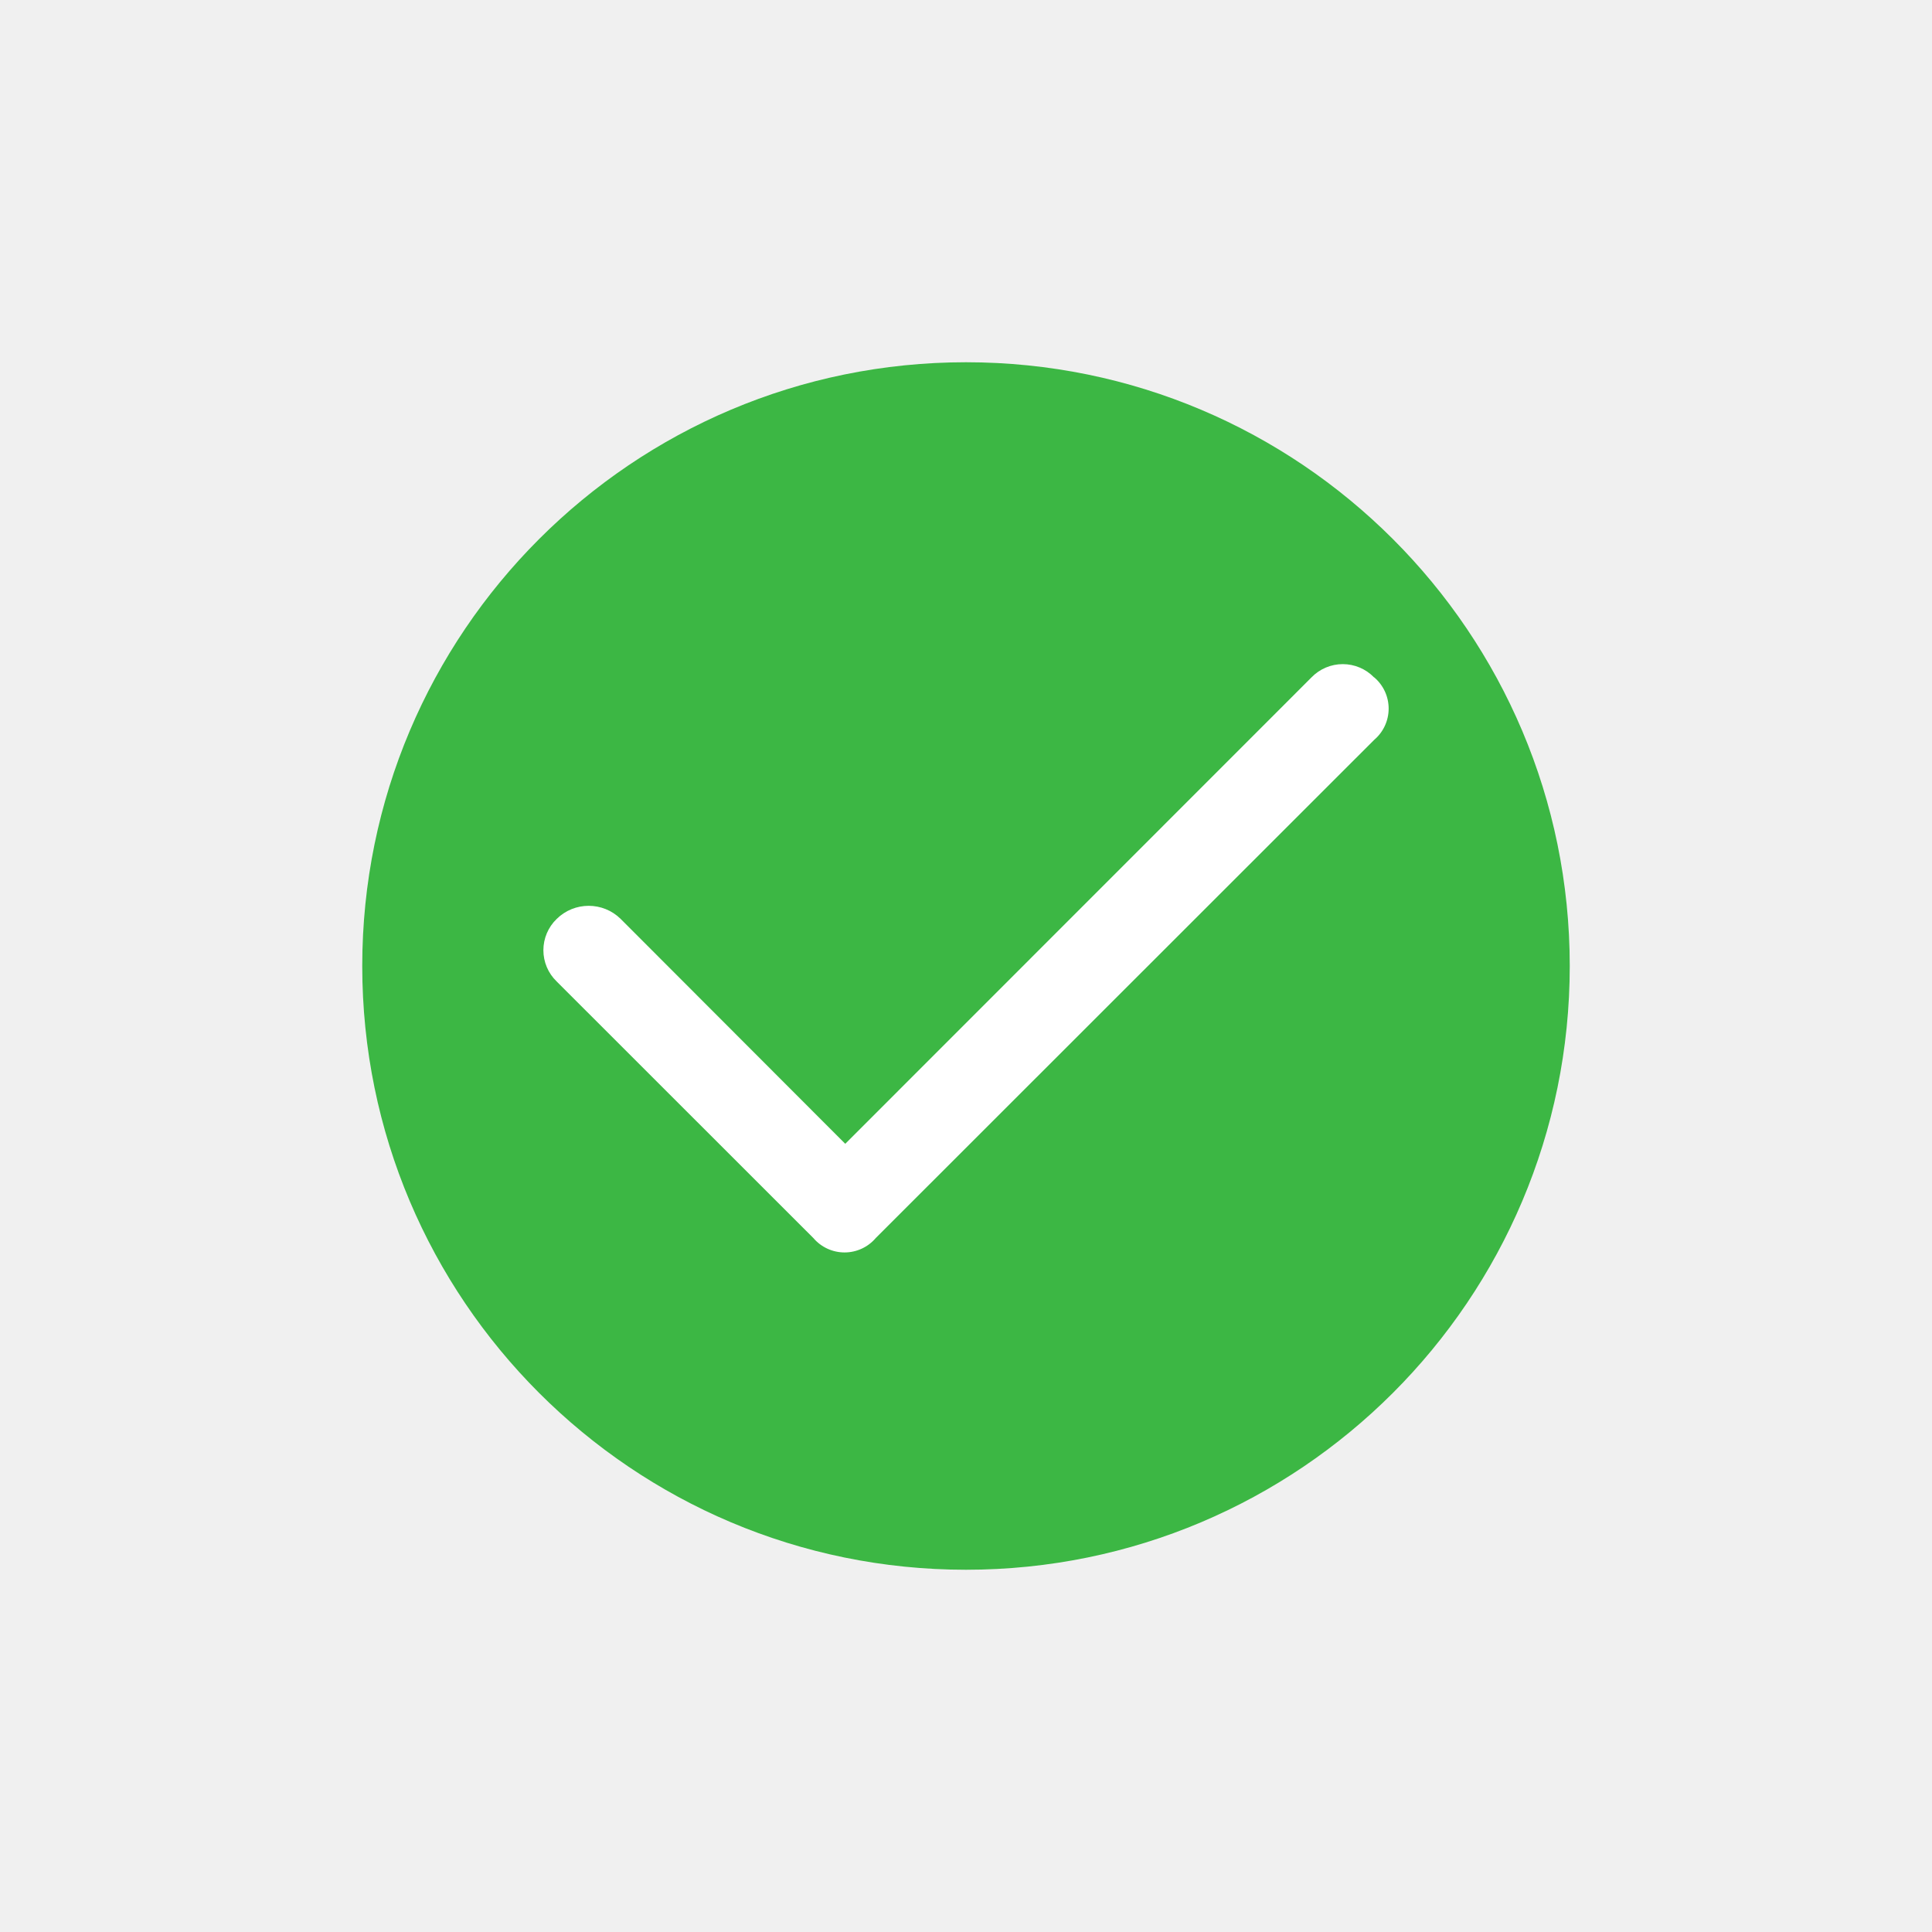
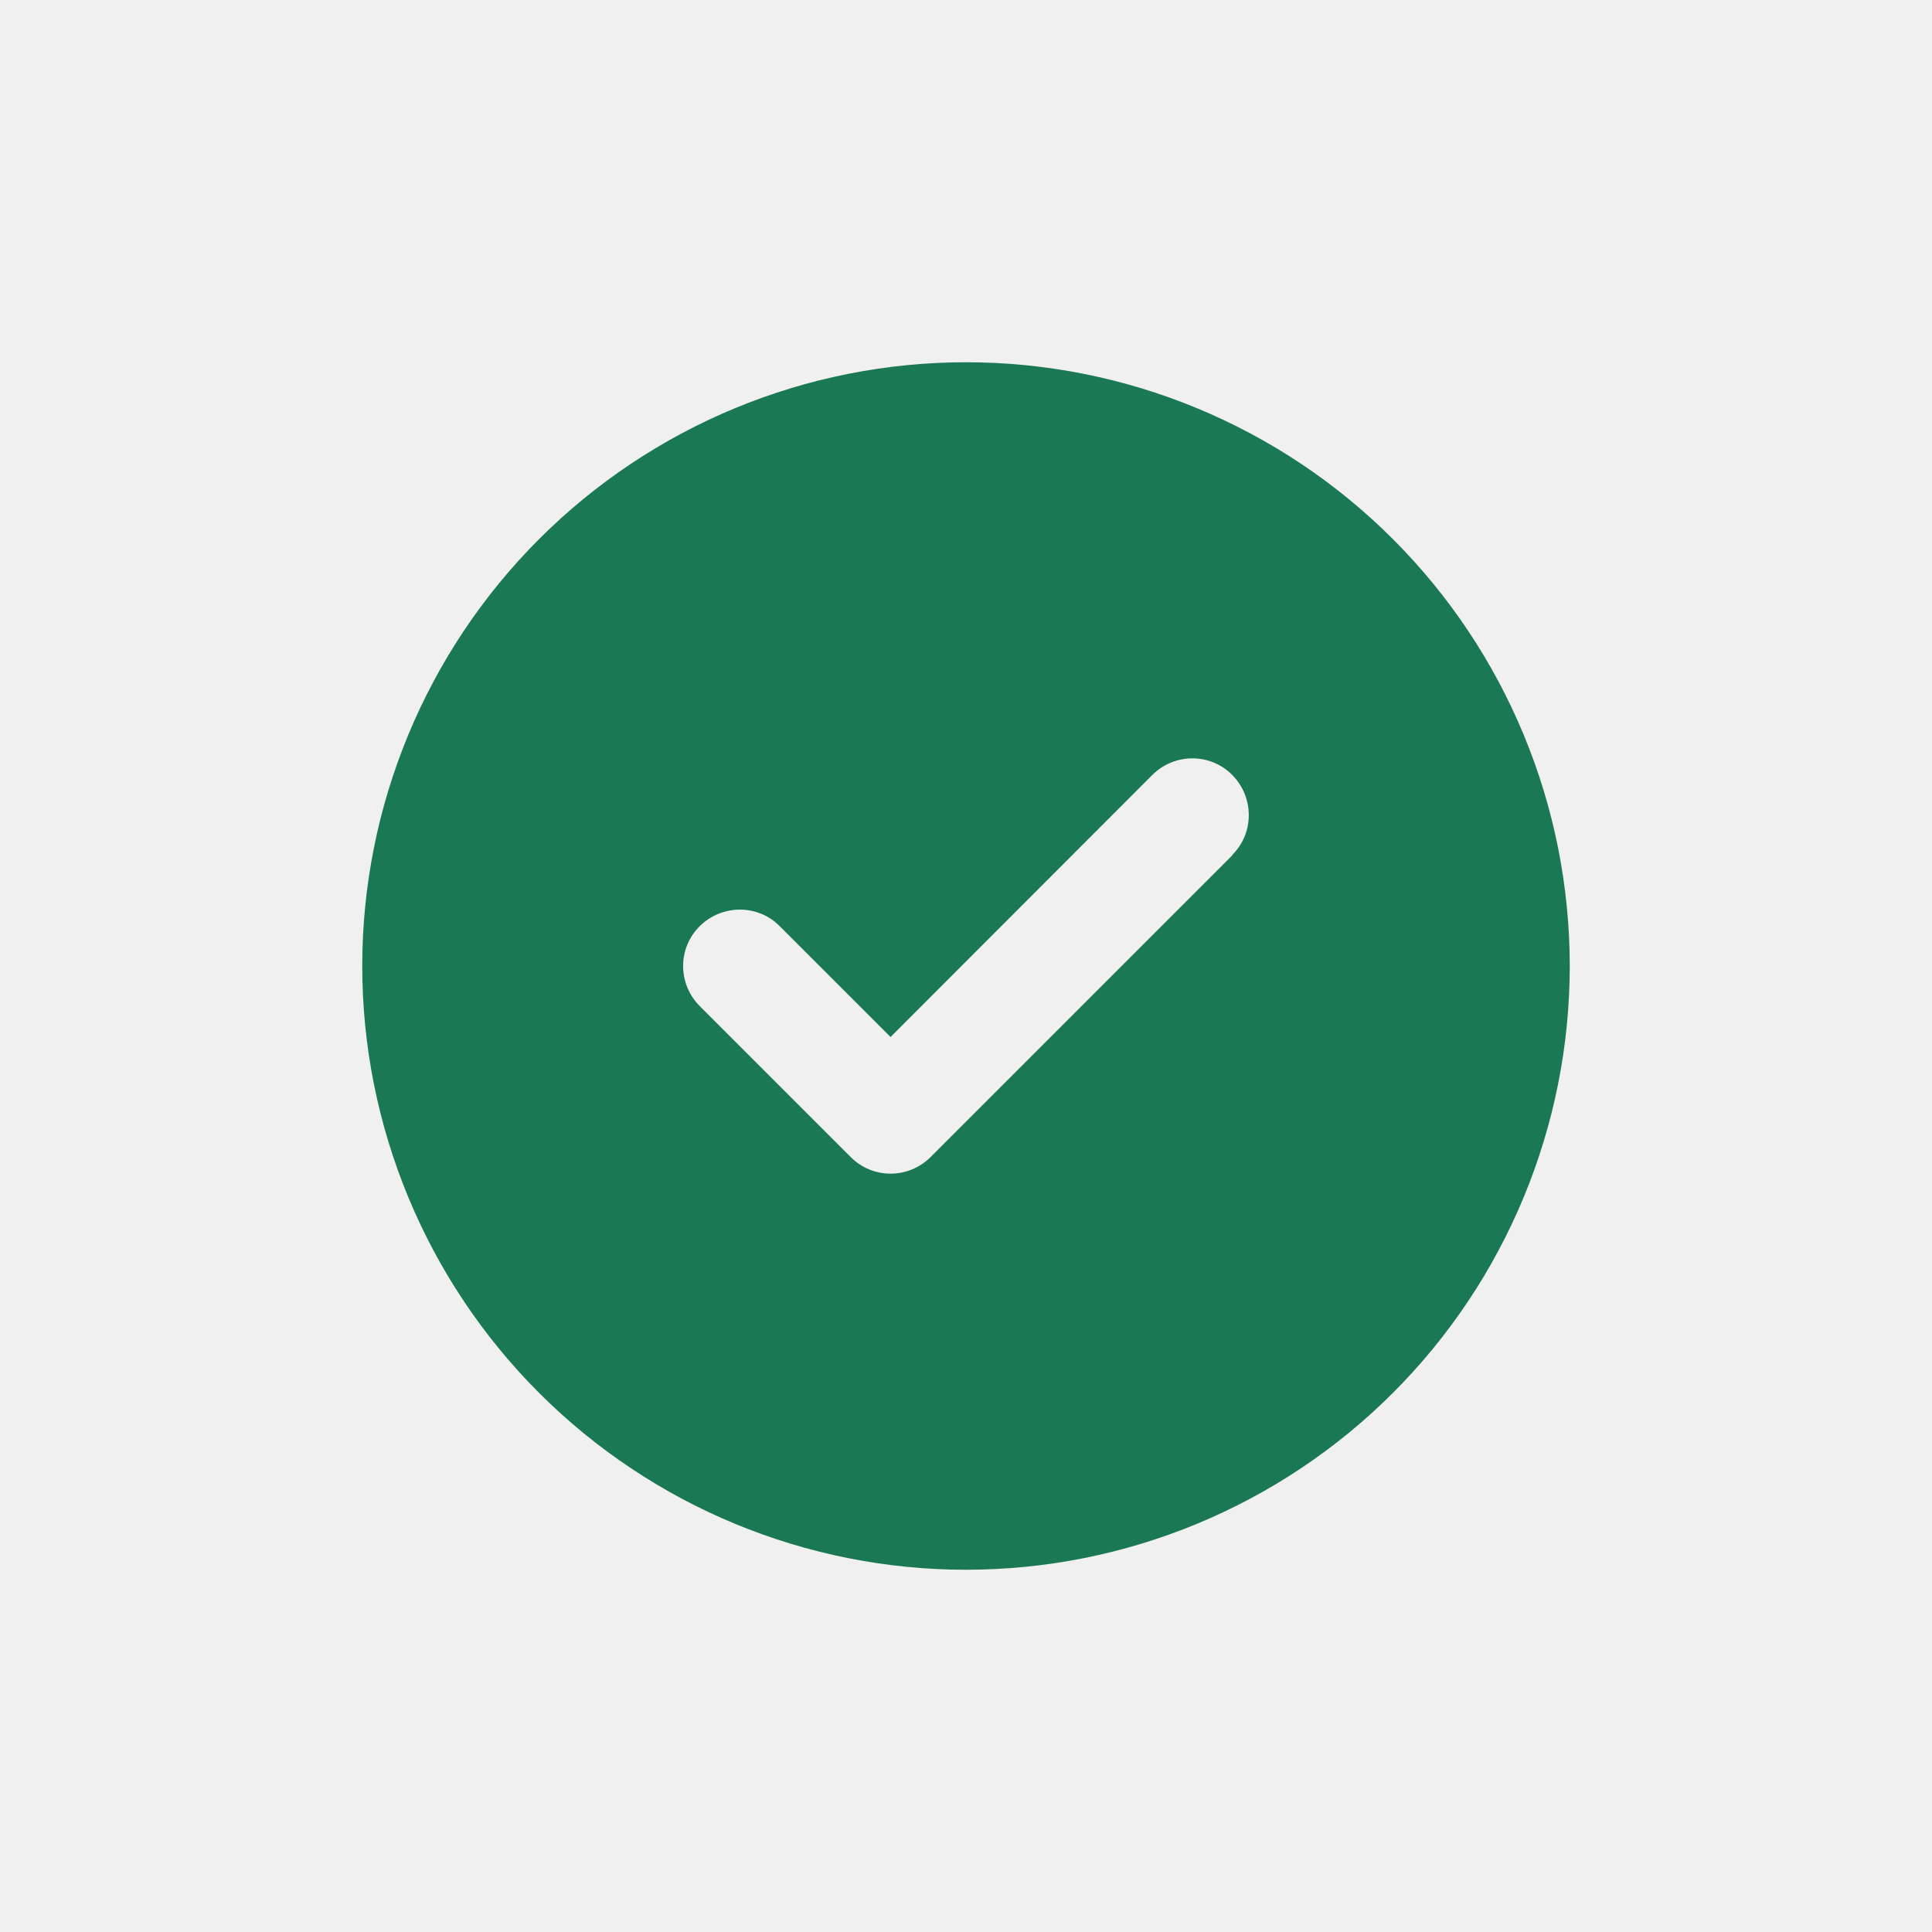
- <svg xmlns="http://www.w3.org/2000/svg" id="Unit-Completion_Element" data-name="Unit-Completion Element" viewBox="0 0 32 32">
-   <rect id="Rectangle_8255" data-name="Rectangle 8255" width="32" height="32" fill="none" />
-   <circle id="Ellipse_302" data-name="Ellipse 302" cx="10" cy="10" r="10" transform="translate(6 6)" fill="#3cb744" />
-   <g id="Icon-Check" transform="translate(9 9)">
-     <rect id="Rectangle_8083" data-name="Rectangle 8083" width="14" height="14" fill="none" />
-     <path id="check-regular" d="M13.761,96.214a.679.679,0,0,1,0,1.035L5.506,105.5a.679.679,0,0,1-1.035,0L.22,101.251a.719.719,0,0,1,0-1.035.755.755,0,0,1,1.061,0L5,103.94l7.723-7.726a.721.721,0,0,1,1.035,0Z" transform="translate(0 -93.995)" fill="#fff" />
+ <svg xmlns="http://www.w3.org/2000/svg" id="Unit-Completion_Element" data-name="Unit-Completion Element" viewBox="0 0 32 32" fill="none">
+   <g transform="translate(6 6)">
+     <path d="M10 20C12.652 20 15.196 18.946 17.071 17.071C18.946 15.196 20 12.652 20 10C20 7.348 18.946 4.804 17.071 2.929C15.196 1.054 12.652 0 10 0C7.348 0 4.804 1.054 2.929 2.929C1.054 4.804 0 7.348 0 10C0 12.652 1.054 15.196 2.929 17.071C4.804 18.946 7.348 20 10 20ZM14.414 8.164L9.414 13.164C9.047 13.531 8.453 13.531 8.09 13.164L5.59 10.664C5.223 10.297 5.223 9.703 5.59 9.34C5.957 8.977 6.551 8.973 6.914 9.34L8.75 11.176L13.086 6.836C13.453 6.469 14.047 6.469 14.41 6.836C14.773 7.203 14.777 7.797 14.41 8.16L14.414 8.164Z" fill="#1B7855" />
  </g>
</svg>
